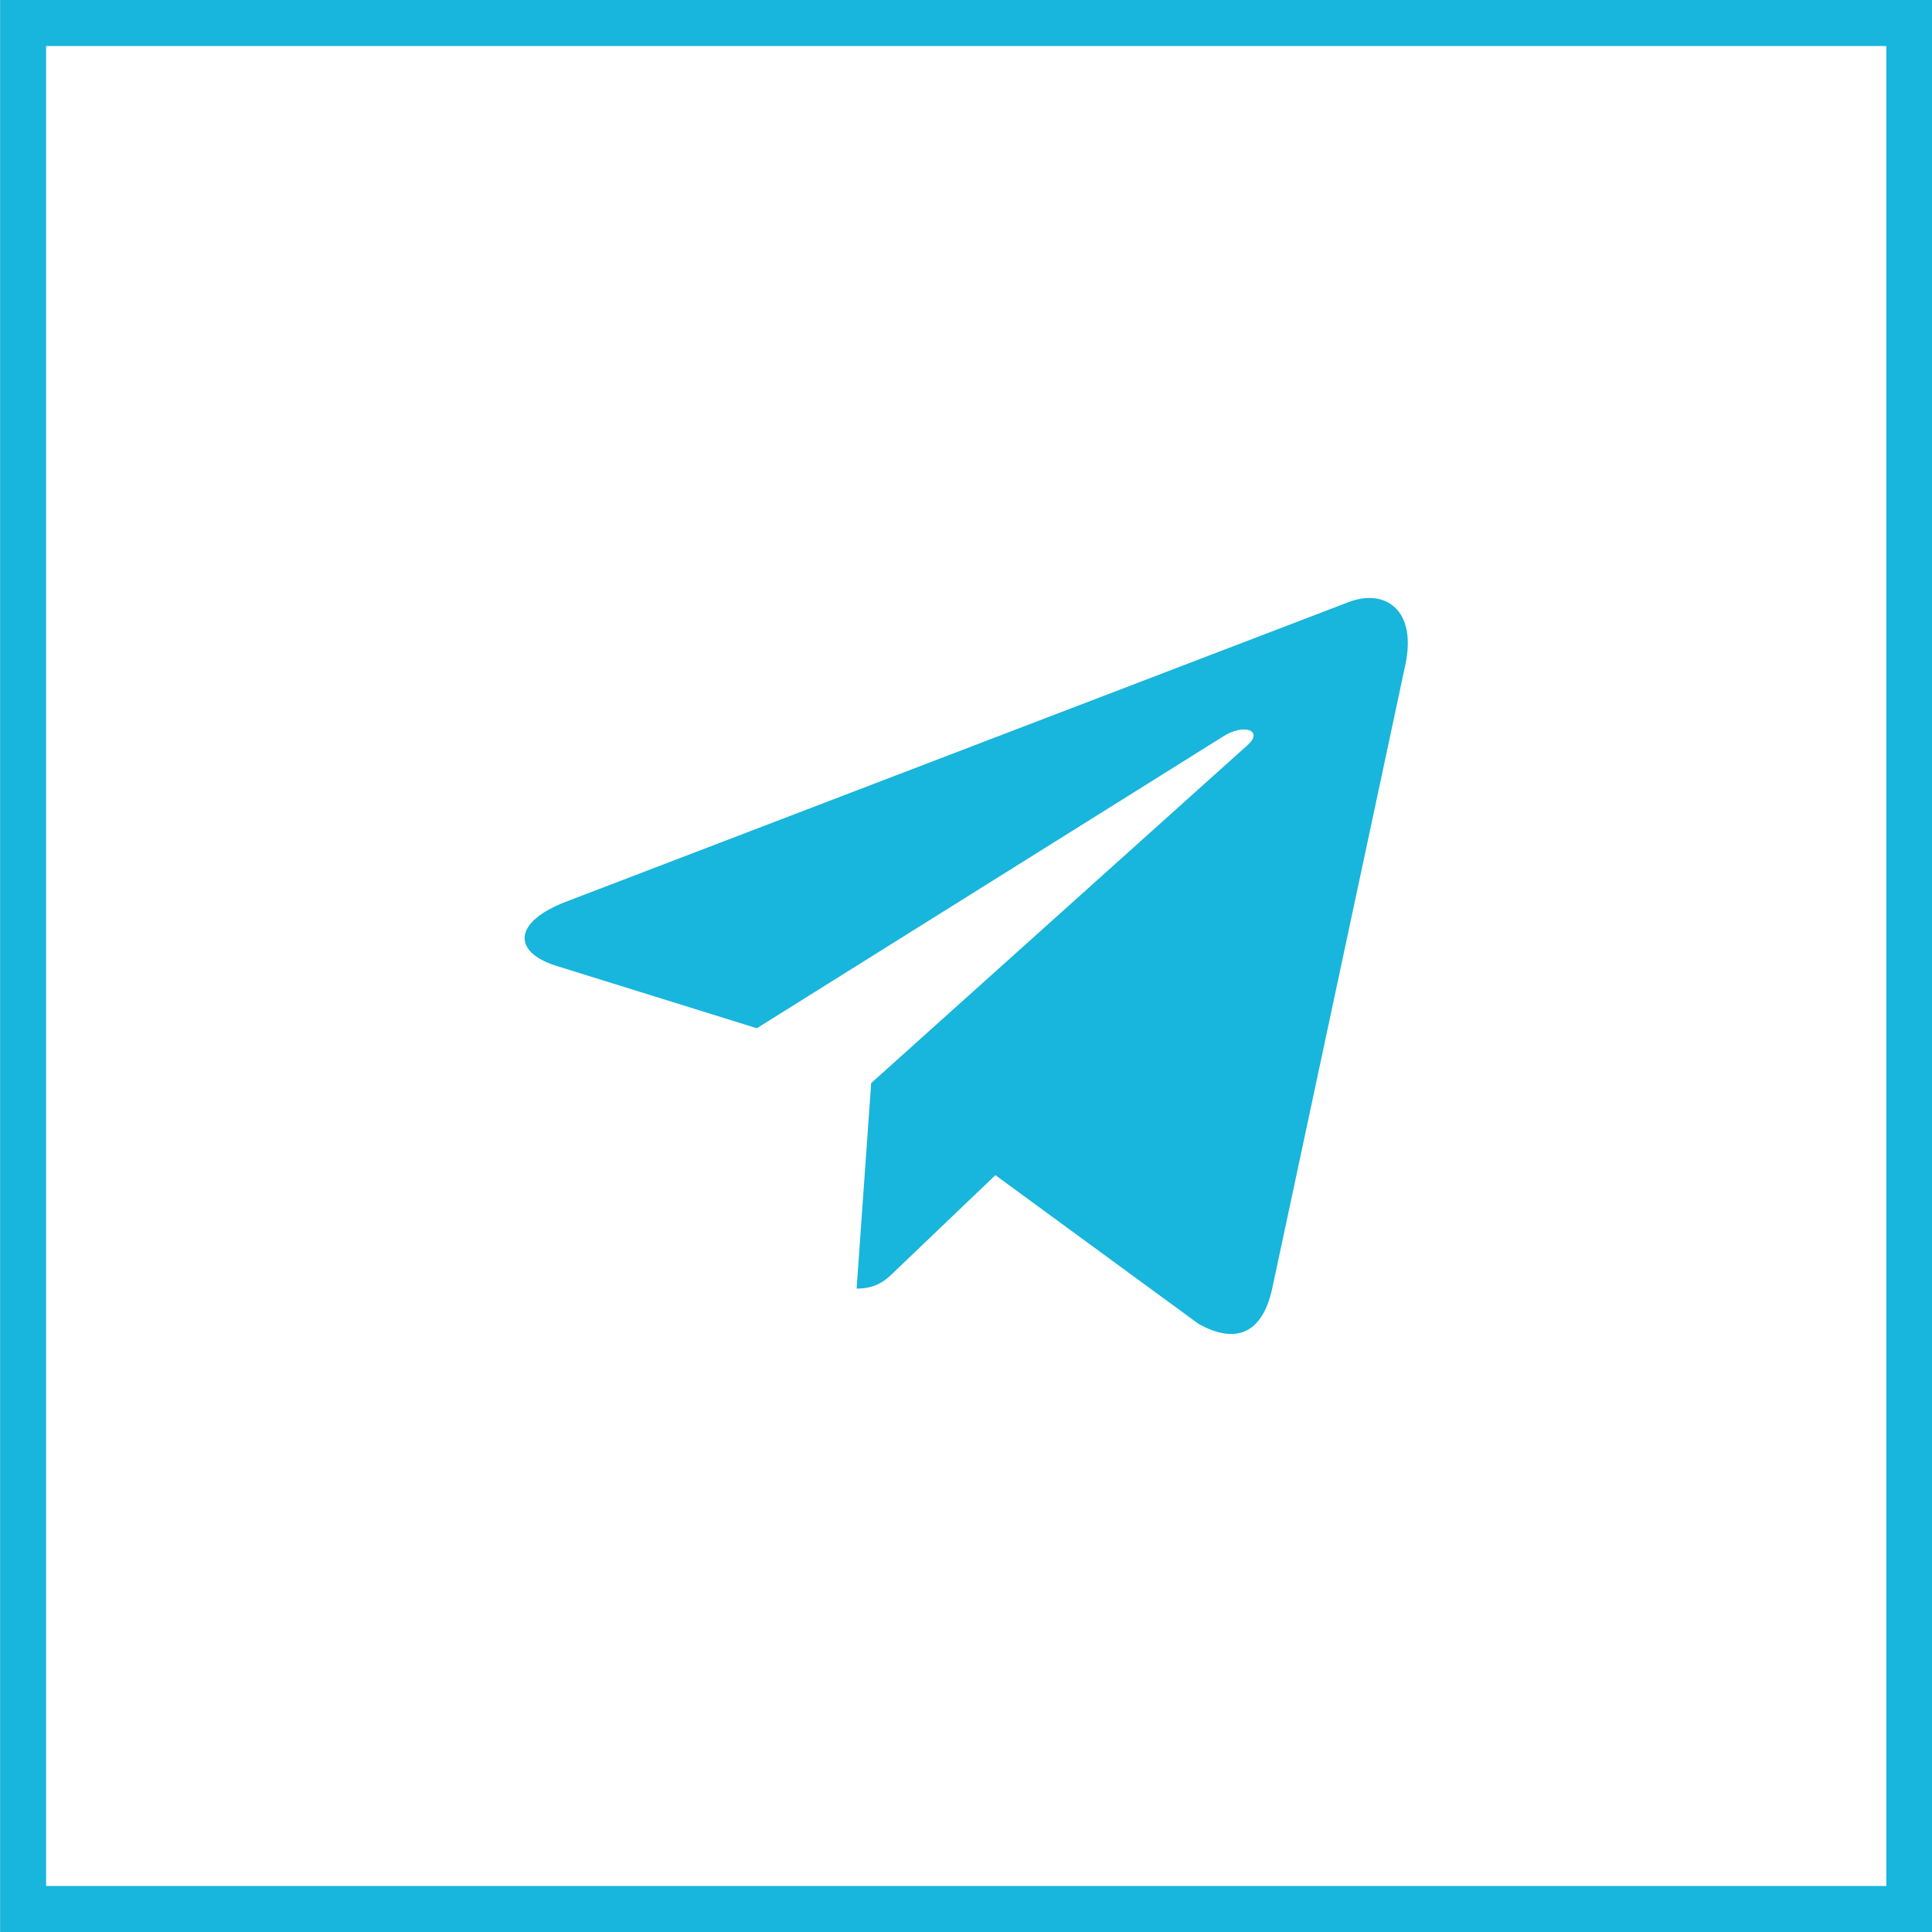
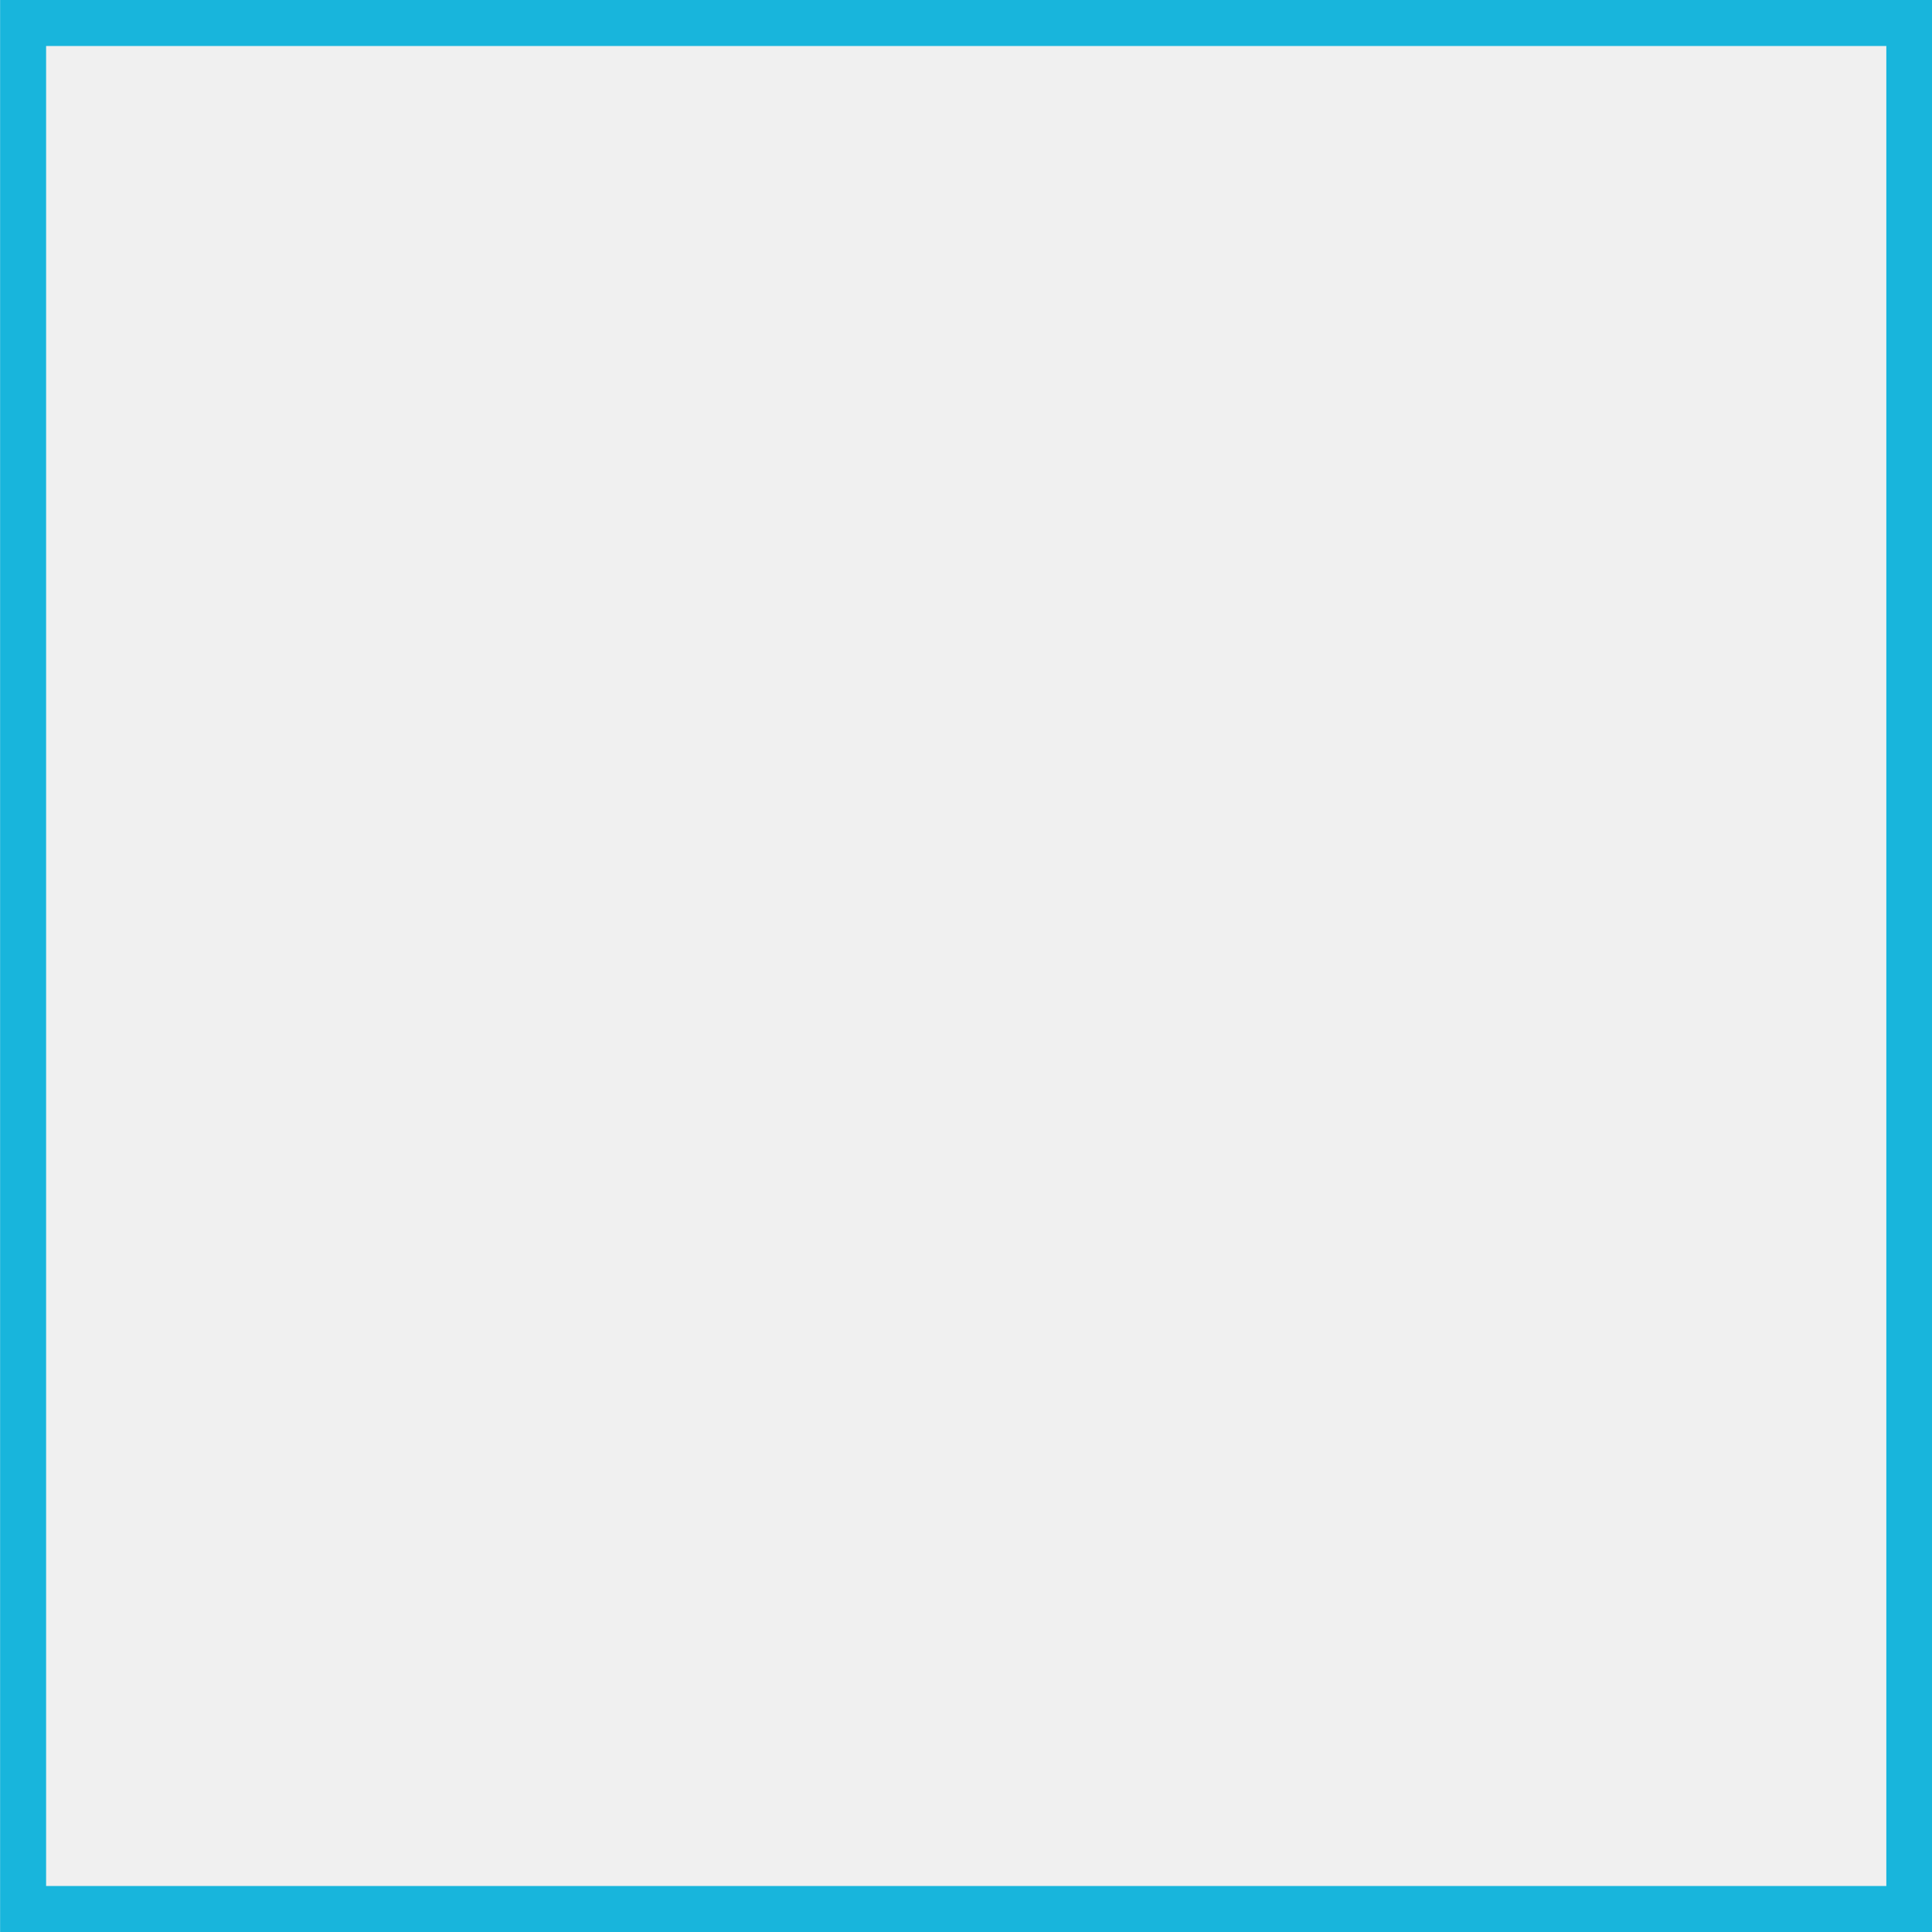
<svg xmlns="http://www.w3.org/2000/svg" width="42" height="42" viewBox="0 0 42 42" fill="none">
-   <rect x="0.5" y="-0.5" width="41.005" height="41" transform="matrix(1 0 0 -1 0.00222778 41)" fill="white" />
+   <rect x="0.5" y="-0.5" width="41.005" height="41" transform="matrix(1 0 0 -1 0.00222778 41)" />
  <rect x="0.5" y="-0.5" width="41.005" height="41" transform="matrix(1 0 0 -1 0.00222778 41)" stroke="#18B5DC" />
-   <path d="M30.55 14.457L27.652 28.034C27.434 28.992 26.864 29.231 26.054 28.779L21.639 25.547L19.509 27.583C19.273 27.817 19.076 28.013 18.622 28.013L18.939 23.545L27.121 16.198C27.477 15.883 27.044 15.709 26.568 16.024L16.453 22.353L12.098 20.998C11.151 20.704 11.134 20.057 12.295 19.606L29.328 13.085C30.117 12.791 30.807 13.26 30.55 14.457Z" fill="#18B5DC" />
+   <path d="M30.55 14.457L27.652 28.034C27.434 28.992 26.864 29.231 26.054 28.779L21.639 25.547L19.509 27.583C19.273 27.817 19.076 28.013 18.622 28.013L18.939 23.545L27.121 16.198C27.477 15.883 27.044 15.709 26.568 16.024L16.453 22.353L12.098 20.998C11.151 20.704 11.134 20.057 12.295 19.606L29.328 13.085C30.117 12.791 30.807 13.26 30.55 14.457Z" />
</svg>
